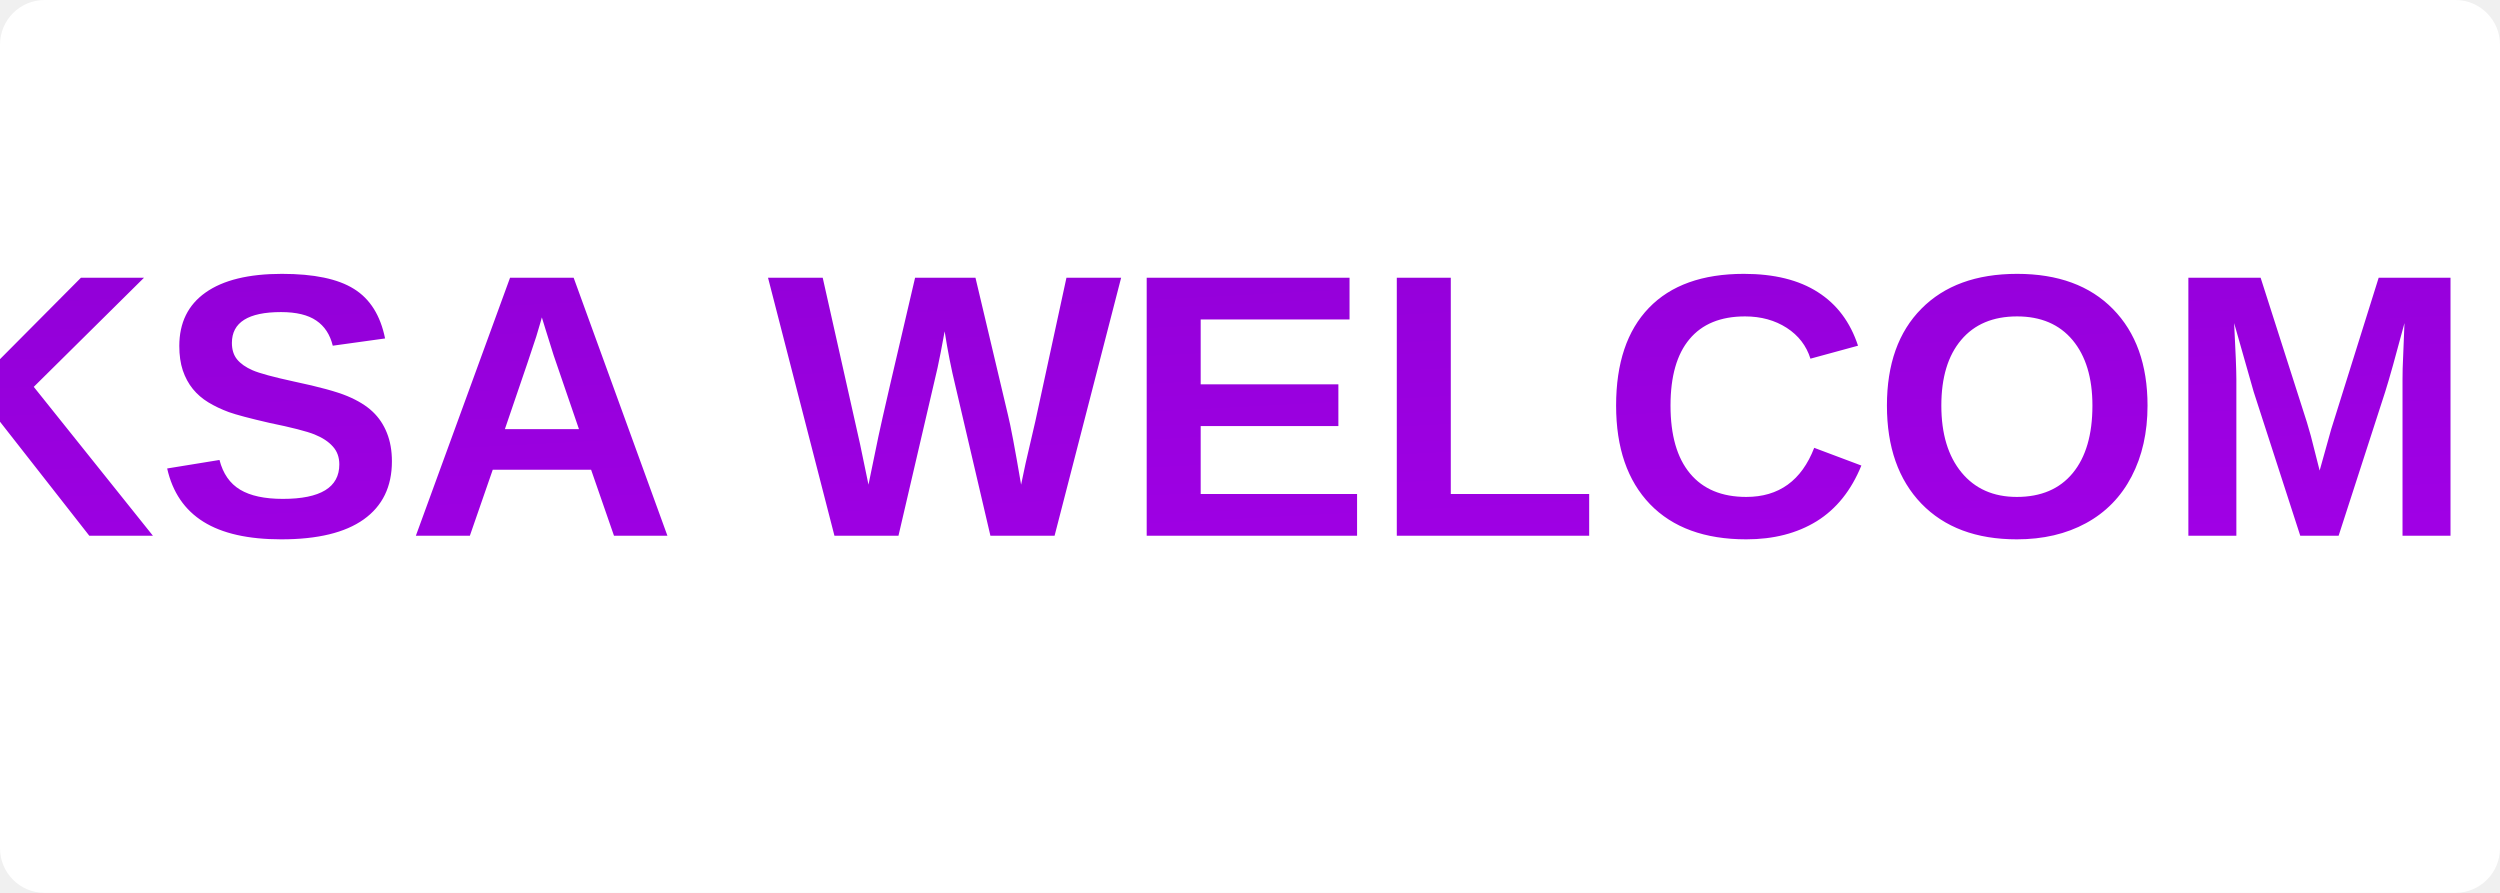
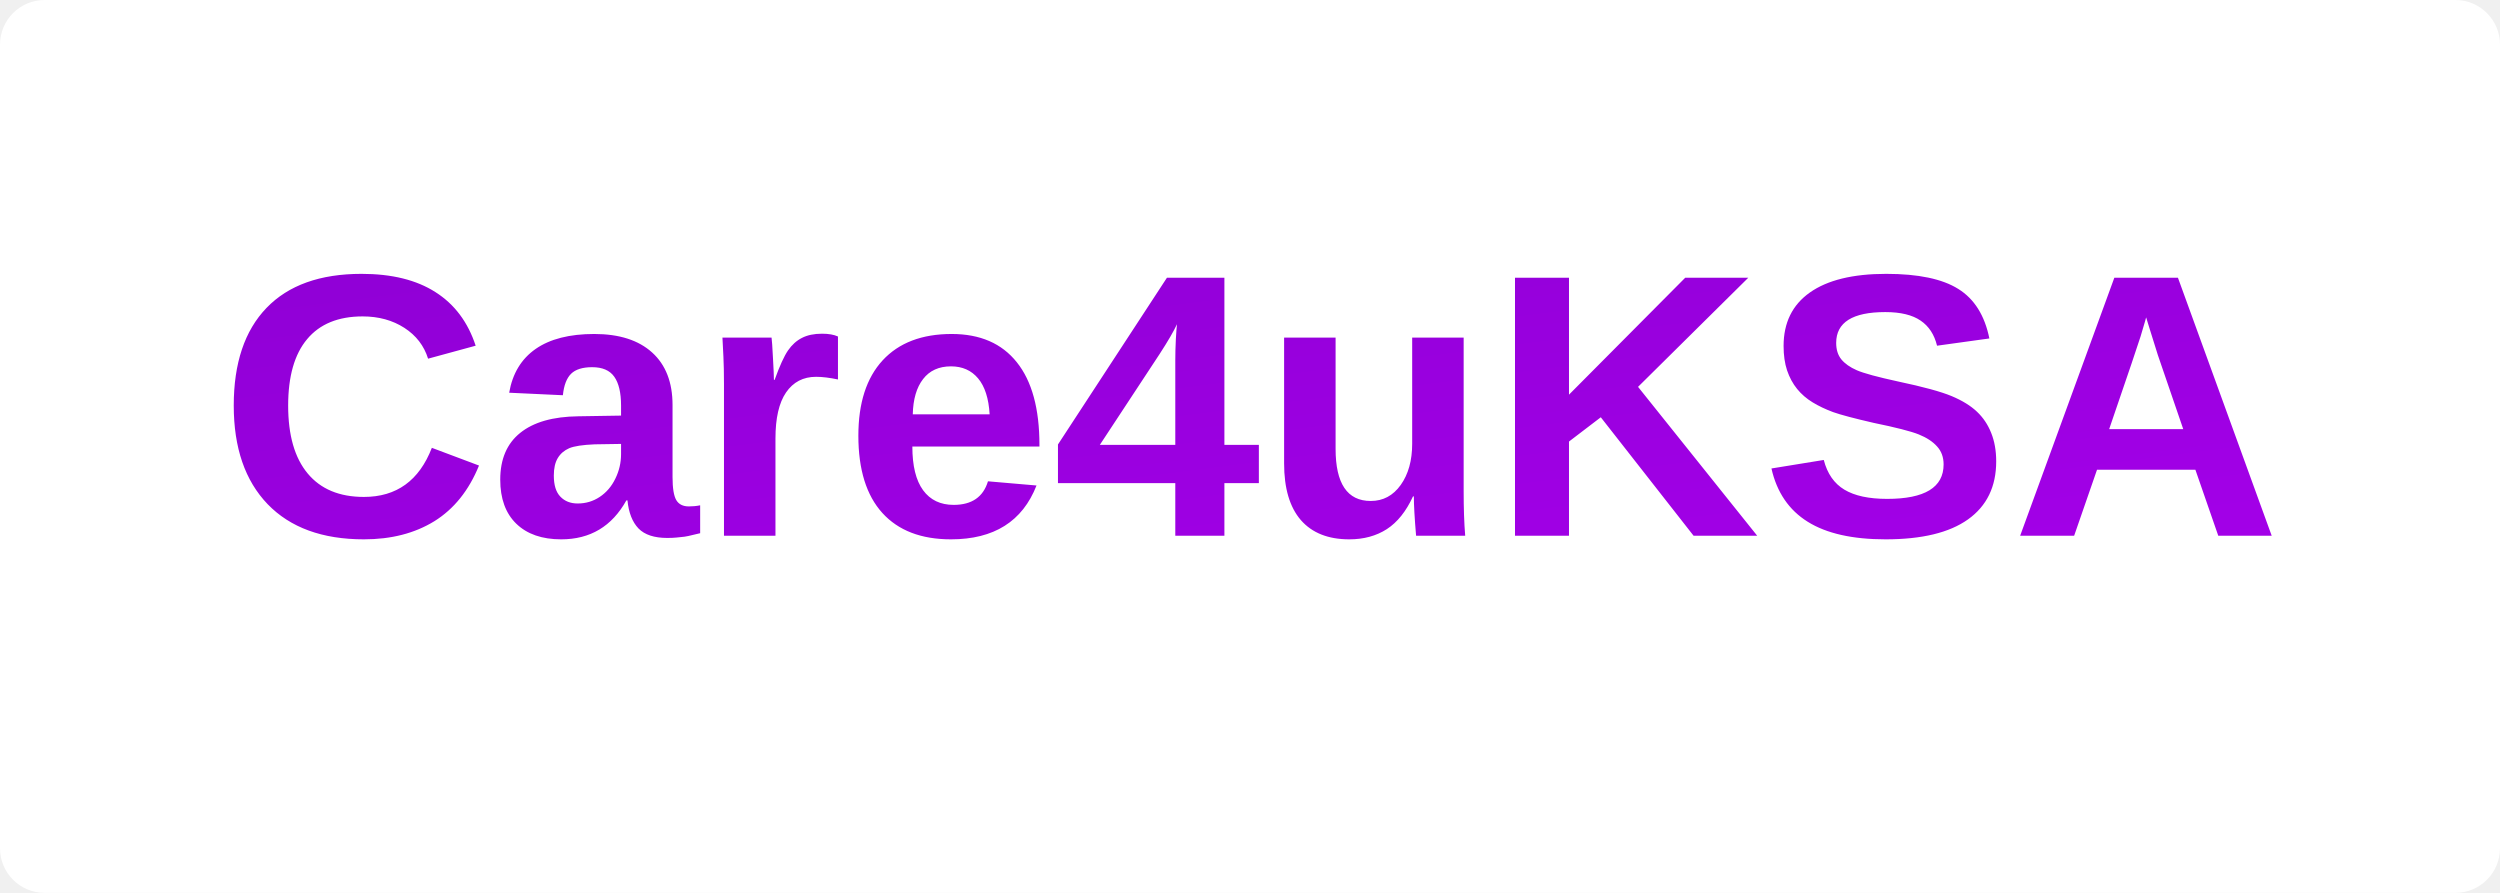
<svg xmlns="http://www.w3.org/2000/svg" width="280" height="100" viewBox="0 0 280 100">
  <defs>
    <linearGradient id="purpleGrad" x1="0%" y1="0%" x2="100%" y2="100%">
      <stop offset="0%" style="stop-color:#9000d6;stop-opacity:1" />
      <stop offset="100%" style="stop-color:#a300e8;stop-opacity:1" />
    </linearGradient>
  </defs>
  <rect width="280" height="100" fill="#ffffff" rx="5" ry="5" />
-   <text x="140" y="60" font-family="Arial" font-size="42" font-weight="bold" text-anchor="middle" fill="url(#purpleGrad)">Care4uKSA WELCOMES YOU</text>
+   <text x="140" y="60" font-family="Arial" font-size="42" font-weight="bold" text-anchor="middle" fill="url(#purpleGrad)">Care4uKSA</text>
</svg>
